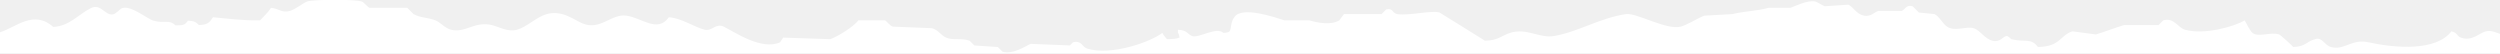
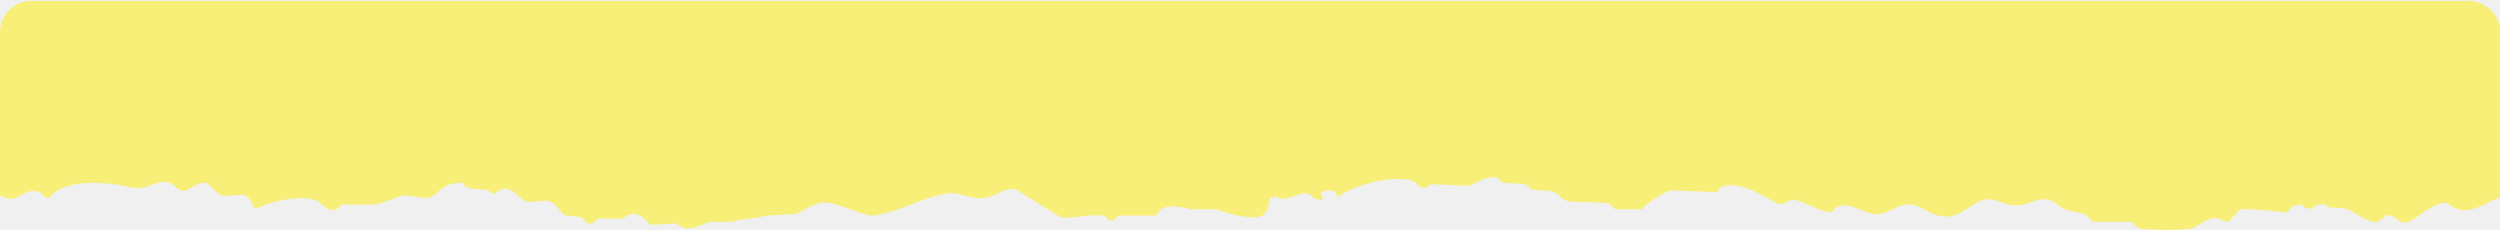
- <svg xmlns="http://www.w3.org/2000/svg" version="1.1" id="Layer_1" x="0px" y="0px" viewBox="0 0 798 17" style="enable-background:new 0 0 798 17;" xml:space="preserve">
+ <svg xmlns="http://www.w3.org/2000/svg" version="1.1" id="Layer_1" x="0px" y="0px" viewBox="0 0 798 73.3" style="enable-background:new 0 0 798 73.3;" xml:space="preserve">
  <style type="text/css">
- 	.st0{fill:#FFFFFF;}
+ 	.st0{opacity:0.5;fill:#FFED01;}
</style>
-   <path class="st0" d="M0,17h798v-6.2c-1.4-0.4-2.6-1.2-4.5-0.8c-2.1,0.5-4.4,3.3-8,2c-1.4-0.5-0.9-1.5-3-2  c-4.9,6.4-17.8,5.4-26.5,3.5c-5.3-1.2-7.8,2.7-12,1.5c-2.1-0.6-2.8-3.3-5-2.5c-2.8,0.7-3,2.4-7,2.5c-0.4-0.5-4.1-3.9-4.5-4  c-2.6-0.9-6.6,1-8.5-0.5c-0.8-0.6-2-3.2-2.5-4c-3.3,2-12.9,4.7-19,3c-2.3-0.6-3.5-4-7-3c-0.5,0.5-1,1-1.5,1.5c-3.7,0-7.3,0-11,0  c-2.4,0.7-6.9,2.4-9,3c-2.5-0.3-5-0.7-7.5-1c-4,1.3-3.8,4.9-11,5c-2.2-3-4.1-1.4-8.5-2.5c-0.2-0.1-1-1.1-1.5-1  c-1.3,0.2-2,2.1-4.5,1.5c-2.5-0.6-4-3.4-6-4c-2.5-0.7-6,1.2-8.5-0.5c-1.3-0.8-2.5-3.3-4-4c-1.7-0.2-3.3-0.3-5-0.5  c-0.7-0.7-1.3-1.3-2-2c-2.1-0.6-2.4,1.1-3.5,1.5c-2.5,0-5,0-7.5,0c-1.2,0.4-2.3,1.9-4.5,1.5c-2.5-0.5-3.4-2.8-5-3.5  c-2.5,0.2-5,0.3-7.5,0.5c-0.7-0.2-2.5-1.4-3-1.5c-2.5-0.6-6.5,1.5-8,2c-2.3,0-4.7,0-7,0c-3.4,1-8.1,1.1-11.5,2c-3,0.2-6,0.3-9,0.5  c-2.1,0.8-5.3,2.9-7.5,3.5c-4.6,1.2-14.1-4.5-17.5-4c-8.6,1.3-15.2,5.7-23,7c-4.6,0.8-8.7-2.7-14-1c-2.8,0.9-3.7,2.4-8,2.5  c-0.1-0.1-14.3-8.9-14.5-9c-2.6-0.8-9.6,1.1-13.5,0.5c-1.7-0.3-1.2-2-3.5-1.5c-0.5,0.5-1,1-1.5,1.5c-4,0-8,0-12,0  c-0.5,0.7-1,1.3-1.5,2c-2.6,1.6-6.9,0.8-9.5,0c-2.7,0-5.3,0-8,0c-2.8-0.9-13.7-4.7-16-1c-1.2,1.5-0.9,3.4-1.5,4.5  c-0.6,0.4-0.8,0.4-2,0.5c-2.2-2.1-7.9,1.8-10,1c-1.5-0.6-1.5-1.9-4.5-2c0,0.3,0,0.7,0,1c0.4,0.5,0.3,0.5,0.5,1.5  c-1,0.4-2.3,0.5-4,0.5c-0.6-0.7-1-1.1-1.5-2c-3.7,2.9-16.4,7.4-24,5c-1.6-0.5-1.7-2.7-4.5-2c-0.3,0.3-0.7,0.7-1,1  c-4.2-0.2-8.3-0.3-12.5-0.5c-1.5,0.6-5.6,3.5-9,2.5c-0.5-0.5-1-1-1.5-1.5c-2.5-0.2-5-0.3-7.5-0.5c-0.5-0.5-1-1-1.5-1.5  c-2.7-1-5.2,0-7.5-1c-1.6-0.7-2.6-2.5-4.5-3c-4.2-0.2-8.3-0.3-12.5-0.5c-1-0.3-1.9-1.7-2.5-2c-2.8,0-5.7,0-8.5,0c-1.5,2-6.6,5.2-9,6  c-5-0.2-10-0.3-15-0.5c-0.3,0.5-0.7,1-1,1.5c-5.9,2.7-14.5-3.3-18-5c-2.5-1.2-3.7,1.5-6,1c-3.3-0.8-7.4-3.7-11.5-4  c-3.6,5.1-8.6,0.2-13.5-0.5c-4.9-0.7-8.3,4.8-14,2.5c-2.6-1-6.4-4.4-11.5-3c-3.2,0.9-6.3,4.1-9.5,5c-2.9,0.8-5.9-1-8-1.5  c-5.6-1.3-8.4,2.6-13,1.5c-2-0.5-3.3-2.3-5-3c-2.6-1-4.6-0.7-7-2c-0.7-0.7-1.3-1.3-2-2c-4,0-8,0-12,0c-0.8-0.3-1.7-1.7-2.5-2  c-2.3-0.8-15.8-0.7-17.5,0c-1.3,0.5-3.7,2.5-5.5,3c-2.6,0.7-3.5-0.8-6-1c-1,1.6-2.3,2.7-3.5,4c-5.5,0.1-10.7-0.6-15-1  c-1.1,1.7-1.7,2.4-4.5,2.5C62.5,7,62,6.7,60,6.6c-1,1.4-1.5,1.5-4,1.5c-2-2-3.6-0.5-7-1.5c-1.9-0.5-7.2-5-10-4c-0.7,0.2-2,1.9-3,2  c-2.5,0.4-3.8-3.6-7-2c-3.9,1.9-6.7,5.7-12,6C10.7,3,5,8.8,0,10.3V17z" />
+   <path class="st0" d="M788,0.3H10c-5.5,0-10,4.5-10,10v52.2c1.4,0.4,2.6,1.2,4.5,0.8c2.1-0.5,4.4-3.3,8-2c1.4,0.5,0.9,1.5,3,2  c4.9-6.4,17.8-5.4,26.5-3.5c5.3,1.2,7.8-2.7,12-1.5c2.1,0.6,2.8,3.3,5,2.5c2.8-0.7,3-2.4,7-2.5c0.4,0.5,4.1,3.9,4.5,4  c2.6,0.9,6.6-1,8.5,0.5c0.8,0.6,2,3.2,2.5,4c3.3-2,12.9-4.7,19-3c2.3,0.6,3.5,4,7,3l1.5-1.5h11c2.4-0.7,6.9-2.4,9-3  c2.5,0.3,5,0.7,7.5,1c4-1.3,3.8-4.9,11-5c2.2,3,4.1,1.4,8.5,2.5c0.2,0.1,1,1.1,1.5,1c1.3-0.2,2-2.1,4.5-1.5s4,3.4,6,4  c2.5,0.7,6-1.2,8.5,0.5c1.3,0.8,2.5,3.3,4,4c1.7,0.2,3.3,0.3,5,0.5c0.7,0.7,1.3,1.3,2,2c2.1,0.6,2.4-1.1,3.5-1.5h7.5  c1.2-0.4,2.3-1.9,4.5-1.5c2.5,0.5,3.4,2.8,5,3.5c2.5-0.2,5-0.3,7.5-0.5c0.7,0.2,2.5,1.4,3,1.5c2.5,0.6,6.5-1.5,8-2h7  c3.4-1,8.1-1.1,11.5-2c3-0.2,6-0.3,9-0.5c2.1-0.8,5.3-2.9,7.5-3.5c4.6-1.2,14.1,4.5,17.5,4c8.6-1.3,15.2-5.7,23-7  c4.6-0.8,8.7,2.7,14,1c2.8-0.9,3.7-2.4,8-2.5c0.1,0.1,14.3,8.9,14.5,9c2.6,0.8,9.6-1.1,13.5-0.5c1.7,0.3,1.2,2,3.5,1.5  c0.5-0.5,1-1,1.5-1.5h12c0.5-0.7,1-1.3,1.5-2c2.6-1.6,6.9-0.8,9.5,0h8c2.8,0.9,13.7,4.7,16,1c1.2-1.5,0.9-3.4,1.5-4.5  c0.6-0.4,0.8-0.4,2-0.5c2.2,2.1,7.9-1.8,10-1c1.5,0.6,1.5,1.9,4.4,2c0.2-0.3,0.2-0.4,0.4-0.7c-0.7-0.8-0.5-0.6-0.7-1.8  c1-0.4,2.3-0.5,4-0.5c0.6,0.7,1,1.1,1.5,2c3.7-2.9,16.4-7.4,24-5c1.6,0.5,1.7,2.7,4.5,2l1-1c4.2,0.2,8.3,0.3,12.5,0.5  c1.5-0.6,5.6-3.5,9-2.5l1.5,1.5c2.5,0.2,5,0.3,7.5,0.5l1.5,1.5c2.7,1,5.2,0,7.5,1c1.6,0.7,2.6,2.5,4.5,3c4.2,0.2,8.3,0.3,12.5,0.5  c1,0.3,1.9,1.7,2.5,2h8.5c1.5-2,6.6-5.2,9-6c5,0.2,10,0.3,15,0.5c0.3-0.5,0.7-1,1-1.5c5.9-2.7,14.5,3.3,18,5c2.5,1.2,3.7-1.5,6-1  c3.3,0.8,7.4,3.7,11.5,4c3.6-5.1,8.6-0.2,13.5,0.5s8.3-4.8,14-2.5c2.6,1,6.4,4.4,11.5,3c3.2-0.9,6.3-4.1,9.5-5c2.9-0.8,5.9,1,8,1.5  c5.6,1.3,8.4-2.6,13-1.5c2,0.5,3.3,2.3,5,3c2.6,1,4.6,0.7,7,2c0.7,0.7,1.3,1.3,2,2h12c0.8,0.3,1.7,1.7,2.5,2  c2.3,0.8,15.8,0.7,17.5,0c1.3-0.5,3.7-2.5,5.5-3c2.6-0.7,3.5,0.8,6,1c1-1.6,2.3-2.7,3.5-4c5.5-0.1,10.7,0.6,15,1  c1.1-1.7,1.7-2.4,4.5-2.5c1,1,1.5,1.3,3.5,1.4c1-1.4,1.5-1.5,4-1.5c2,2,3.6,0.5,7,1.5c1.9,0.5,7.2,5,10,4c0.7-0.2,2-1.9,3-2  c2.5-0.4,3.8,3.6,7,2c3.9-1.9,6.7-5.7,12-6c6.3,5.6,12-0.2,17-1.7V10.3C798,4.8,793.5,0.3,788,0.3z" />
</svg>
